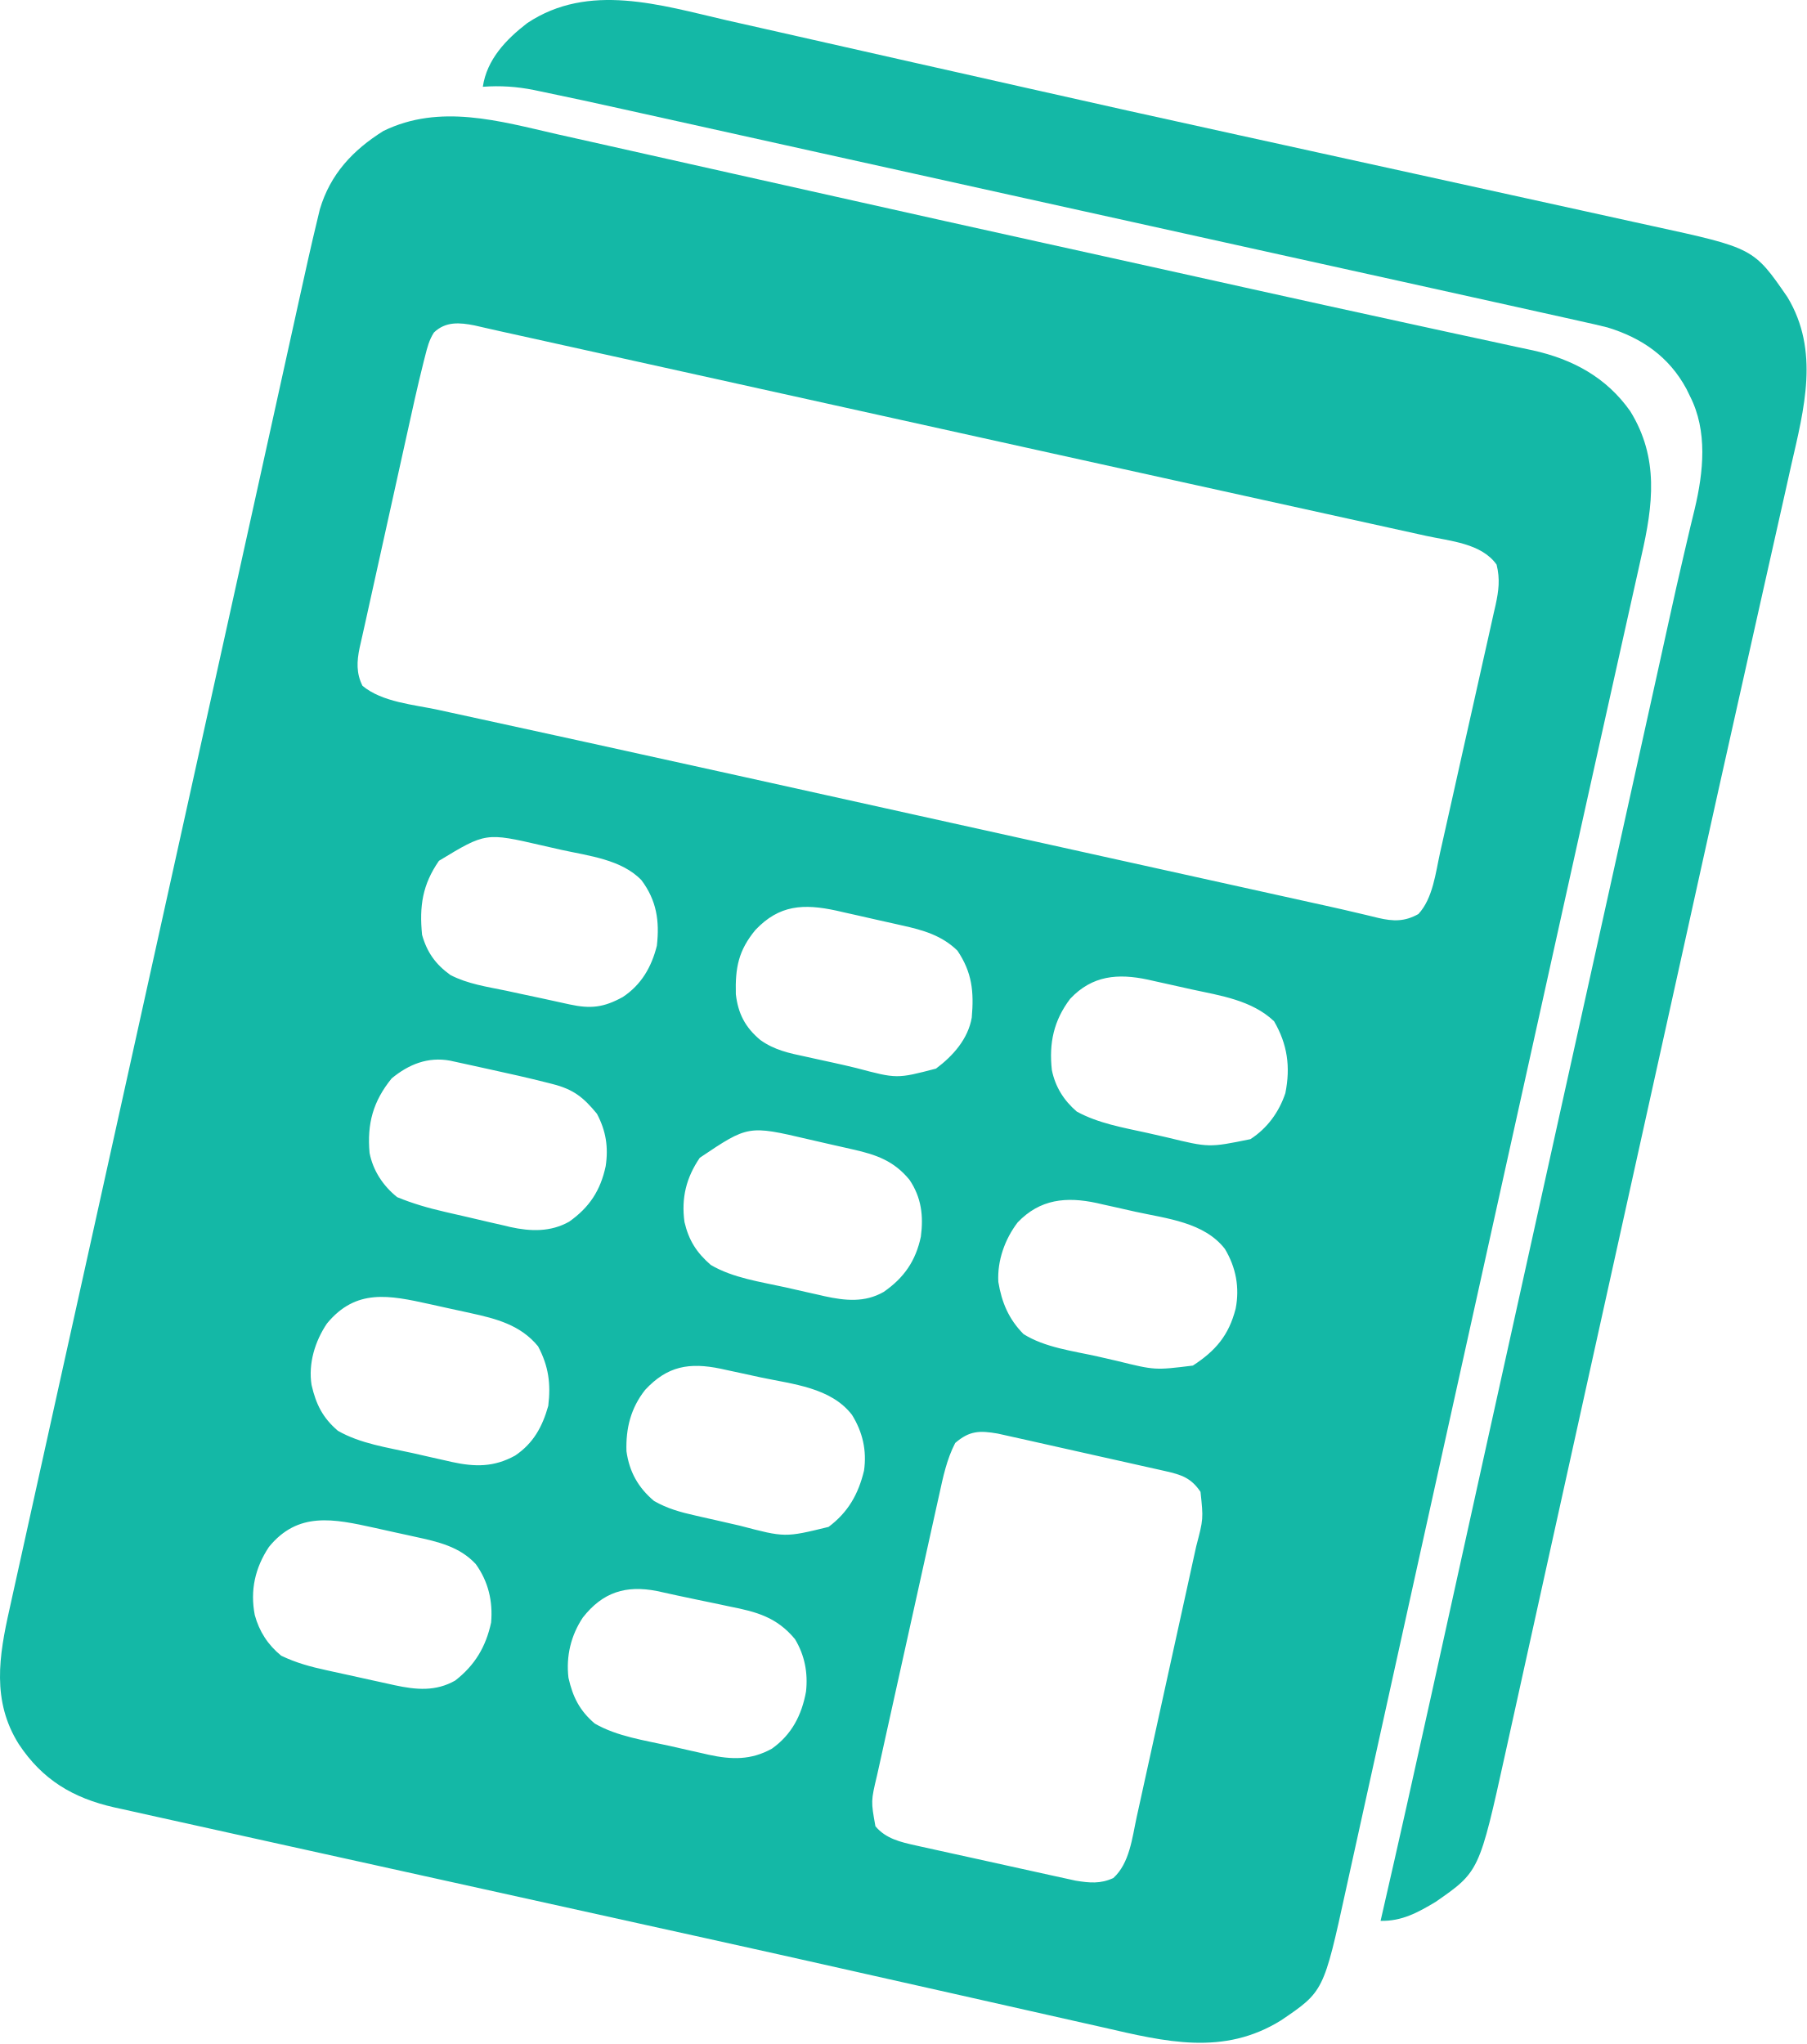
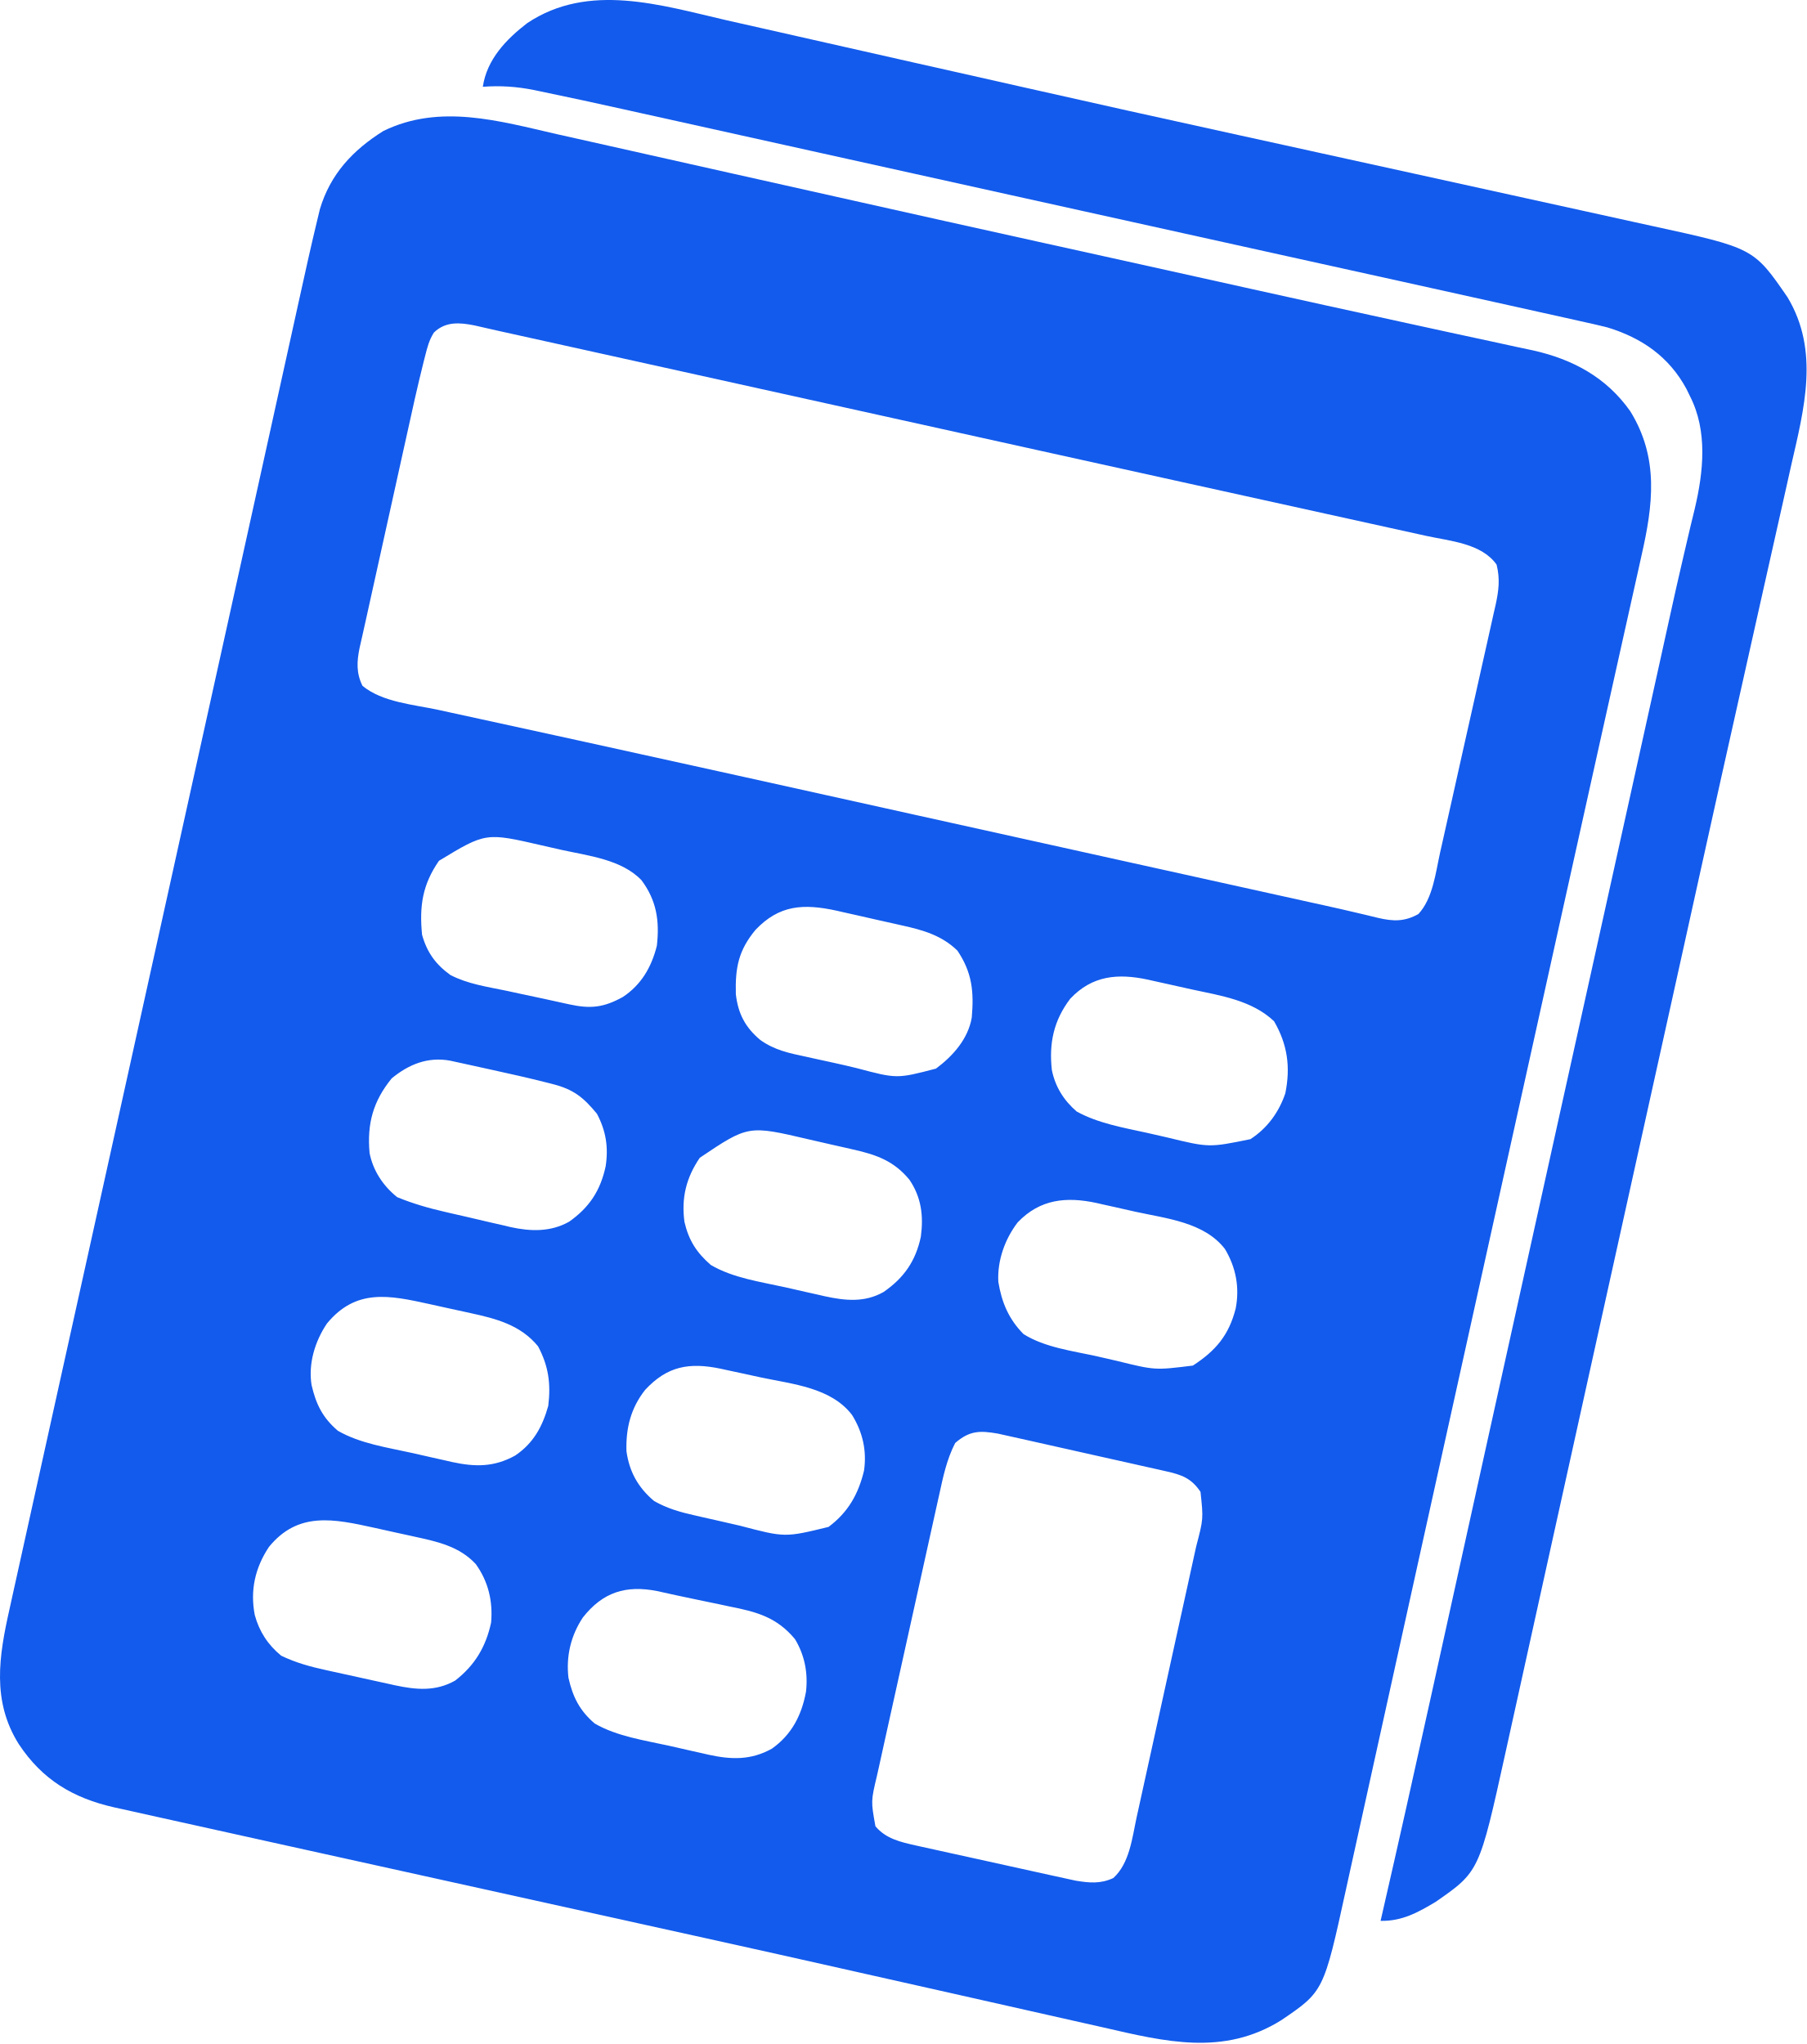
<svg xmlns="http://www.w3.org/2000/svg" width="654" height="740" viewBox="0 0 654 740" fill="none">
-   <path d="M201.738 48.602C205.73 49.511 209.726 50.395 213.722 51.282C220.61 52.814 227.493 54.361 234.375 55.917C244.361 58.176 254.352 60.411 264.345 62.641C279.416 66.003 294.485 69.378 309.552 72.761C331.649 77.721 353.756 82.635 375.868 87.522C376.685 87.703 377.501 87.883 378.342 88.069C385.633 89.68 392.924 91.291 400.215 92.902C411.169 95.322 422.122 97.75 433.075 100.181C439.054 101.508 445.033 102.836 451.013 104.163C451.733 104.322 452.453 104.482 453.194 104.647C471.315 108.668 489.442 112.66 507.581 116.595C513.398 117.859 519.212 119.129 525.027 120.4C530.083 121.504 535.141 122.595 540.202 123.673C543.173 124.309 546.14 124.958 549.107 125.611C551.03 126.03 552.957 126.433 554.883 126.835C569.327 130.046 581.5 136.592 590.165 148.854C600.666 165.84 598.427 182.86 594.2 201.346C593.797 203.167 593.394 204.989 592.993 206.81C592.107 210.822 591.21 214.831 590.306 218.838C588.803 225.5 587.323 232.167 585.844 238.835C583.69 248.54 581.527 258.244 579.358 267.946C574.764 288.502 570.21 309.066 565.659 329.631C563.918 337.494 562.178 345.357 560.437 353.22C559.995 355.219 559.552 357.217 559.11 359.215C554.189 381.444 549.259 403.672 544.328 425.899C537.065 458.64 529.811 491.382 522.572 524.128C520.873 531.816 519.172 539.503 517.47 547.19C516.758 550.406 516.046 553.621 515.334 556.836C514.864 558.959 514.394 561.081 513.924 563.203C510.89 576.906 507.865 590.611 504.846 604.317C502.277 615.986 499.702 627.653 497.122 639.319C495.667 645.903 494.214 652.487 492.768 659.073C491.432 665.16 490.088 671.245 488.739 677.329C488.246 679.56 487.756 681.791 487.268 684.023C479.185 720.981 479.185 720.981 463.79 731.417C442.953 744.401 421.921 739.194 399.304 733.978C395.833 733.182 392.356 732.41 388.88 731.635C382.914 730.303 376.951 728.956 370.991 727.599C362.342 725.63 353.688 723.684 345.032 721.745C334.572 719.401 324.113 717.054 313.656 714.694C312.464 714.425 312.464 714.425 311.247 714.151C310.059 713.883 310.059 713.883 308.847 713.609C291.033 709.589 273.212 705.608 255.38 701.671C254.204 701.411 253.028 701.151 251.816 700.884C246.016 699.603 240.215 698.323 234.415 697.044C224.216 694.795 214.019 692.537 203.822 690.28C187.03 686.564 170.238 682.852 153.445 679.142C143.017 676.838 132.59 674.534 122.163 672.229C115.965 670.859 109.766 669.489 103.567 668.121C90.707 665.281 77.847 662.435 64.991 659.573C61.746 658.851 58.5 658.131 55.253 657.417C51.575 656.607 47.899 655.785 44.224 654.96C43.262 654.75 42.3 654.541 41.309 654.325C26.401 650.935 15.349 644.346 6.79 631.417C-3.029 615.801 -0.375 599.51 3.446 582.546C3.851 580.711 4.254 578.876 4.656 577.041C5.542 573.008 6.436 568.977 7.336 564.946C8.853 558.145 10.351 551.339 11.849 544.533C14.85 530.905 17.869 517.281 20.892 503.658C22.648 495.744 24.401 487.831 26.154 479.917C26.808 476.965 27.463 474.013 28.117 471.061C28.279 470.329 28.442 469.596 28.609 468.841C29.759 463.65 30.91 458.458 32.061 453.267C37.719 427.744 43.368 402.22 49.013 376.695C50.547 369.761 52.081 362.828 53.614 355.895C54.126 353.582 54.638 351.27 55.149 348.957C55.402 347.814 55.655 346.671 55.916 345.493C56.933 340.894 57.95 336.295 58.968 331.697C62.059 317.723 65.15 303.75 68.242 289.776C69.025 286.234 69.809 282.691 70.593 279.148C72.929 268.589 75.265 258.031 77.601 247.473C78.887 241.664 80.173 235.855 81.458 230.045C81.713 228.892 81.969 227.739 82.232 226.55C85.979 209.615 89.72 192.679 93.458 175.741C94.478 171.119 95.498 166.496 96.519 161.874C96.733 160.906 96.733 160.906 96.951 159.918C97.664 156.688 98.378 153.458 99.091 150.228C100.741 142.759 102.389 135.29 104.035 127.82C105.053 123.204 106.072 118.589 107.092 113.974C107.562 111.849 108.03 109.723 108.498 107.597C110.57 98.184 112.65 88.773 114.918 79.405C115.356 77.586 115.356 77.586 115.803 75.73C119.587 63.022 127.747 54.341 138.79 47.417C159.226 37.456 180.717 43.794 201.738 48.602ZM157.079 120.395C155.349 123.109 154.708 125.709 153.912 128.829C153.744 129.482 153.577 130.135 153.405 130.808C151.109 139.911 149.115 149.086 147.095 158.253C146.657 160.227 146.219 162.202 145.781 164.177C144.638 169.332 143.499 174.487 142.361 179.643C141.203 184.884 140.041 190.125 138.88 195.366C137.006 203.827 135.133 212.289 133.264 220.752C133.099 221.5 132.933 222.248 132.763 223.018C132.604 223.739 132.445 224.46 132.281 225.202C131.935 226.763 131.585 228.324 131.233 229.884C130.963 231.087 130.963 231.087 130.686 232.315C130.523 233.038 130.359 233.76 130.19 234.505C129.154 239.455 128.944 243.724 131.228 248.292C138.391 254.232 149.729 255.069 158.653 256.995C160.293 257.352 161.933 257.711 163.573 258.07C167.163 258.854 170.753 259.636 174.344 260.415C183.457 262.394 192.565 264.389 201.674 266.383C205.051 267.121 208.427 267.86 211.803 268.598C230.208 272.623 248.604 276.683 266.997 280.756C267.713 280.915 268.428 281.073 269.165 281.236C278.005 283.194 286.845 285.153 295.685 287.112C303.923 288.938 312.162 290.764 320.4 292.589C323.4 293.253 326.4 293.918 329.4 294.582C330.142 294.747 330.884 294.911 331.648 295.081C336.134 296.074 340.62 297.068 345.106 298.062C365.823 302.652 386.54 307.239 407.259 311.823C407.921 311.969 408.582 312.116 409.264 312.266C422.401 315.173 435.539 318.078 448.676 320.984C453.153 321.974 457.63 322.965 462.106 323.955C465.103 324.618 468.1 325.28 471.096 325.943C472.018 326.147 472.939 326.351 473.888 326.561C475.664 326.954 477.441 327.345 479.218 327.735C483.458 328.666 487.69 329.624 491.912 330.635C493.139 330.924 493.139 330.924 494.391 331.218C495.917 331.578 497.44 331.946 498.961 332.325C504.434 333.603 508.522 333.682 513.478 330.917C518.761 325.205 519.701 315.999 521.35 308.592C521.586 307.548 521.822 306.505 522.065 305.43C522.838 302.007 523.604 298.583 524.368 295.159C524.904 292.767 525.441 290.375 525.977 287.984C527.097 282.983 528.212 277.982 529.325 272.98C530.752 266.574 532.194 260.171 533.64 253.77C534.752 248.837 535.852 243.902 536.95 238.966C537.477 236.604 538.008 234.243 538.543 231.883C539.29 228.585 540.021 225.284 540.748 221.982C540.971 221.012 541.195 220.041 541.425 219.041C542.548 213.86 543.097 209.672 541.79 204.417C536.349 196.694 524.949 195.893 516.249 193.994C515.237 193.77 514.224 193.546 513.181 193.315C509.821 192.572 506.46 191.834 503.099 191.096C500.689 190.564 498.28 190.032 495.871 189.5C490.703 188.359 485.534 187.219 480.365 186.082C472.82 184.423 465.276 182.758 457.732 181.093C448.503 179.056 439.273 177.019 430.043 174.985C429.332 174.828 428.622 174.671 427.89 174.51C427.181 174.354 426.472 174.197 425.741 174.036C409.006 170.348 392.272 166.651 375.54 162.948C374.378 162.691 373.216 162.433 372.019 162.168C366.217 160.884 360.416 159.6 354.614 158.316C344.274 156.027 333.933 153.74 323.593 151.452C317.804 150.172 312.016 148.891 306.227 147.61C303.86 147.087 301.492 146.563 299.125 146.039C279.501 141.698 259.877 137.357 240.254 133.015C232.708 131.346 225.162 129.676 217.616 128.007C212.972 126.98 208.327 125.952 203.683 124.925C201.532 124.449 199.382 123.973 197.231 123.497C194.284 122.846 191.338 122.194 188.392 121.542C187.545 121.354 186.698 121.167 185.825 120.974C184.626 120.709 184.626 120.709 183.402 120.438C182.638 120.269 181.874 120.101 181.087 119.927C179.504 119.575 177.923 119.218 176.343 118.856C175.554 118.676 174.765 118.496 173.952 118.311C173.252 118.15 172.552 117.988 171.83 117.822C166.476 116.758 161.329 116.277 157.079 120.395ZM158.907 311.643C152.92 320.291 151.78 328.055 152.79 338.417C154.576 344.779 157.688 349.122 163.025 352.969C169.241 356.223 176.404 357.261 183.228 358.667C184.802 359.006 186.375 359.347 187.948 359.69C190.933 360.338 193.921 360.975 196.911 361.6C199.994 362.249 203.069 362.923 206.142 363.624C213.881 365.306 218.558 364.747 225.462 360.956C232.153 356.532 235.848 350.13 237.79 342.417C238.827 333.389 237.689 325.985 232.228 318.667C225.057 311.169 213.062 309.839 203.314 307.697C200.923 307.168 198.539 306.618 196.153 306.065C175.838 301.377 175.838 301.377 158.907 311.643ZM273.478 336.667C267.343 344.103 266.136 350.287 266.384 359.94C267.21 367.007 269.804 371.955 275.236 376.503C280.297 380.142 285.641 381.285 291.665 382.542C292.764 382.786 293.863 383.03 294.996 383.282C297.214 383.774 299.435 384.259 301.657 384.735C304.473 385.348 307.275 386.001 310.075 386.682C324.696 390.566 324.696 390.566 338.841 386.874C345.002 382.268 350.447 376.158 351.79 368.417C352.616 359.025 351.928 352.078 346.603 344.167C340.977 338.666 334.146 336.712 326.611 335.057C325.331 334.766 325.331 334.766 324.026 334.469C322.234 334.064 320.441 333.664 318.646 333.27C315.926 332.669 313.212 332.046 310.497 331.42C308.744 331.027 306.99 330.635 305.236 330.245C304.437 330.06 303.639 329.876 302.817 329.686C290.909 327.113 282.134 327.537 273.478 336.667ZM387.415 361.604C381.454 369.462 379.7 377.686 380.79 387.417C382.046 393.511 385.094 398.362 389.79 402.417C397.552 406.689 406.694 408.252 415.266 410.136C417.657 410.665 420.042 411.216 422.427 411.768C437.693 415.483 437.693 415.483 452.665 412.417C458.748 408.505 463.049 402.606 465.321 395.749C467.235 386.23 466.066 378.051 461.228 369.729C453.189 362.103 441.84 360.456 431.385 358.194C428.661 357.603 425.942 356.989 423.224 356.372C421.473 355.983 419.721 355.595 417.97 355.21C417.168 355.028 416.365 354.847 415.539 354.661C404.73 352.352 395.393 353.102 387.415 361.604ZM141.79 390.417C135.054 398.715 132.84 406.807 133.79 417.417C135.04 423.822 138.705 429.357 143.79 433.417C149.425 435.735 155.039 437.35 160.97 438.713C161.823 438.911 162.675 439.109 163.554 439.313C165.347 439.726 167.14 440.136 168.934 440.543C171.654 441.164 174.368 441.808 177.083 442.452C178.837 442.853 180.591 443.253 182.345 443.651C183.143 443.844 183.941 444.036 184.764 444.235C192.098 445.851 199.347 446.064 206.04 442.292C213.389 437.11 217.39 430.964 219.259 422.225C220.314 415.331 219.367 409.396 216.103 403.229C211.241 397.316 207.678 394.41 200.071 392.471C199.418 392.304 198.764 392.136 198.09 391.963C191.162 390.211 184.19 388.64 177.206 387.124C175.064 386.658 172.924 386.184 170.784 385.71C169.407 385.408 168.031 385.107 166.653 384.807C165.429 384.539 164.205 384.272 162.944 383.996C154.934 382.525 147.991 385.294 141.79 390.417ZM253.333 419.155C248.403 426.382 246.6 433.736 247.79 442.417C249.348 449.076 252.174 453.475 257.302 457.944C265.311 462.684 275.358 464.062 284.356 466.061C286.787 466.603 289.214 467.161 291.642 467.719C293.212 468.071 294.782 468.422 296.353 468.772C297.065 468.938 297.778 469.103 298.513 469.274C305.989 470.902 313.028 471.638 319.876 467.737C327.242 462.656 331.495 456.515 333.357 447.749C334.368 440.198 333.563 433.524 329.239 427.12C323.611 420.281 317.261 418.042 308.841 416.155C307.988 415.959 307.134 415.764 306.255 415.562C304.455 415.153 302.654 414.747 300.852 414.345C298.125 413.734 295.404 413.103 292.683 412.469C270.88 407.366 270.88 407.366 253.333 419.155ZM368.415 442.542C363.774 448.607 360.985 456.431 361.411 464.096C362.629 471.551 365.201 477.592 370.521 482.979C378.192 487.838 388.476 489.103 397.246 491.061C399.655 491.602 402.06 492.16 404.466 492.719C418.136 496.09 418.136 496.09 431.841 494.385C440.087 489.03 444.859 483.416 447.321 473.788C448.831 466.15 447.431 458.803 443.419 452.139C435.927 442.492 422.371 441.174 411.074 438.697C408.66 438.165 406.251 437.616 403.841 437.065C402.28 436.718 400.719 436.371 399.157 436.026C398.451 435.863 397.744 435.701 397.016 435.534C386.071 433.179 376.537 434.052 368.415 442.542ZM118.353 479.167C114.023 485.594 111.555 493.666 112.79 501.417C114.404 508.422 116.825 513.288 122.302 517.979C130.376 522.643 140.337 524.058 149.356 526.061C151.787 526.603 154.214 527.161 156.642 527.719C158.212 528.071 159.782 528.422 161.353 528.772C162.065 528.938 162.778 529.103 163.513 529.274C171.969 531.115 178.812 531.202 186.493 526.967C193.1 522.507 196.348 516.531 198.478 508.979C199.452 500.989 198.607 494.611 194.79 487.417C188.458 479.697 179.655 477.406 170.267 475.374C169.481 475.2 168.694 475.027 167.884 474.848C166.233 474.487 164.581 474.128 162.928 473.772C160.426 473.231 157.929 472.673 155.431 472.114C140.973 468.937 128.895 466.36 118.353 479.167ZM233.552 503.186C228.357 509.763 226.52 517.09 226.79 525.417C227.836 532.861 231.023 538.567 236.79 543.417C241.63 546.178 246.359 547.473 251.739 548.678C252.593 548.874 253.446 549.069 254.325 549.271C256.125 549.681 257.926 550.086 259.728 550.488C262.455 551.099 265.176 551.731 267.898 552.364C284.186 556.645 284.186 556.645 299.946 552.795C307.019 547.506 310.74 540.949 312.79 532.417C313.837 525.145 312.291 518.435 308.419 512.213C300.798 502.344 287.064 501.138 275.537 498.697C273.029 498.164 270.525 497.615 268.021 497.065C266.408 496.718 264.794 496.371 263.181 496.026C262.442 495.863 261.703 495.701 260.942 495.534C249.554 493.154 241.577 494.53 233.552 503.186ZM345.79 522.417C342.698 528.416 341.406 534.739 339.971 541.299C339.707 542.479 339.444 543.659 339.172 544.874C338.454 548.092 337.742 551.311 337.034 554.531C336.44 557.226 335.842 559.919 335.244 562.613C333.833 568.968 332.428 575.326 331.028 581.684C329.587 588.232 328.135 594.777 326.677 601.321C325.424 606.953 324.175 612.586 322.932 618.221C322.191 621.58 321.447 624.939 320.699 628.297C319.864 632.04 319.042 635.787 318.221 639.534C317.849 641.191 317.849 641.191 317.47 642.881C315.283 652.084 315.283 652.084 316.915 661.167C320.681 665.686 326.04 666.903 331.602 668.134C332.255 668.281 332.908 668.428 333.581 668.579C335.721 669.057 337.863 669.525 340.005 669.991C341.504 670.322 343.004 670.654 344.503 670.987C347.638 671.68 350.774 672.368 353.911 673.052C357.919 673.925 361.924 674.813 365.928 675.705C369.021 676.392 372.116 677.073 375.211 677.751C376.688 678.075 378.164 678.402 379.64 678.73C381.708 679.19 383.778 679.64 385.849 680.087C387.023 680.345 388.197 680.602 389.407 680.867C394.427 681.682 398.371 682.071 403.04 679.917C408.955 674.539 409.864 665.341 411.502 657.803C411.754 656.664 412.006 655.525 412.267 654.351C413.095 650.603 413.916 646.854 414.736 643.104C415.311 640.489 415.888 637.874 416.464 635.259C417.67 629.786 418.872 624.312 420.07 618.838C421.452 612.524 422.841 606.212 424.233 599.901C425.577 593.809 426.917 587.715 428.255 581.622C428.823 579.038 429.392 576.454 429.961 573.871C430.757 570.258 431.548 566.644 432.338 563.03C432.572 561.968 432.807 560.906 433.049 559.812C435.648 549.915 435.648 549.915 434.603 540.104C431.21 535.073 427.748 533.919 421.914 532.607C421.23 532.451 420.547 532.294 419.843 532.133C417.59 531.62 415.335 531.122 413.079 530.624C411.507 530.27 409.936 529.915 408.364 529.56C405.072 528.819 401.778 528.084 398.484 527.354C394.269 526.421 390.058 525.473 385.847 524.52C382.602 523.786 379.356 523.059 376.109 522.335C374.556 521.987 373.003 521.639 371.451 521.288C369.277 520.798 367.102 520.317 364.925 519.838C363.69 519.563 362.454 519.287 361.18 519.004C354.643 517.871 350.95 517.945 345.79 522.417ZM97.333 560.081C92.309 567.686 90.518 575.793 92.228 584.694C93.863 590.672 96.981 595.481 101.79 599.417C107.139 601.994 112.408 603.427 118.196 604.678C119.08 604.874 119.963 605.069 120.874 605.271C122.732 605.68 124.591 606.086 126.451 606.488C129.284 607.103 132.113 607.733 134.943 608.364C136.756 608.761 138.57 609.158 140.384 609.553C141.223 609.741 142.061 609.928 142.926 610.121C150.673 611.777 157.706 612.438 164.79 608.417C171.91 602.892 175.901 596.179 177.79 587.417C178.464 579.734 176.797 572.611 172.247 566.264C166.377 559.911 158.499 558.156 150.302 556.374C149.126 556.114 149.126 556.114 147.927 555.848C146.279 555.487 144.631 555.128 142.983 554.772C140.492 554.232 138.005 553.673 135.519 553.114C120.804 549.872 107.871 547.107 97.333 560.081ZM211.005 585.589C206.656 592.134 204.878 599.603 205.79 607.417C207.372 614.419 209.838 619.299 215.302 623.979C223.376 628.644 233.337 630.058 242.356 632.061C244.787 632.603 247.214 633.161 249.642 633.719C251.212 634.071 252.782 634.422 254.353 634.772C255.065 634.938 255.778 635.103 256.513 635.274C264.836 637.086 271.854 637.282 279.427 633.089C286.61 628.007 290.236 620.935 291.79 612.417C292.539 605.675 291.325 599.274 287.79 593.417C281.219 585.498 273.927 583.53 264.103 581.604C262.83 581.331 261.557 581.059 260.245 580.778C257.697 580.235 255.146 579.706 252.592 579.19C247.66 578.187 242.747 577.099 237.833 576.01C226.577 573.816 218.22 576.394 211.005 585.589Z" fill="#14b8a6" />
-   <path d="M263.166 7.367C267.547 8.372 271.935 9.35 276.322 10.331C283.796 12.006 291.267 13.697 298.735 15.398C309.464 17.843 320.198 20.262 330.935 22.674C335.829 23.773 340.723 24.873 345.618 25.974C346.581 26.191 347.545 26.407 348.538 26.631C355.315 28.155 362.092 29.684 368.867 31.215C395.378 37.207 421.904 43.115 448.457 48.918C454.135 50.159 459.813 51.406 465.49 52.655C466.889 52.963 466.889 52.963 468.317 53.277C470.206 53.693 472.095 54.108 473.983 54.523C478.738 55.569 483.492 56.615 488.247 57.66C489.717 57.984 489.717 57.984 491.218 58.313C498.169 59.841 505.121 61.367 512.073 62.891C525.621 65.862 539.168 68.84 552.713 71.83C559.324 73.289 565.935 74.745 572.549 76.191C578.701 77.537 584.851 78.892 590.999 80.254C593.262 80.754 595.525 81.25 597.79 81.742C634.849 89.807 634.849 89.807 647.099 107.6C658.773 127.039 653.139 147.944 648.388 168.686C647.804 171.299 647.223 173.912 646.643 176.525C645.393 182.144 644.129 187.76 642.857 193.374C640.988 201.616 639.142 209.863 637.302 218.111C635.003 228.412 632.7 238.713 630.387 249.011C630.115 250.219 630.115 250.219 629.838 251.452C629.657 252.258 629.476 253.065 629.289 253.897C624.596 274.783 619.951 295.679 615.329 316.581C614.98 318.16 614.631 319.739 614.282 321.318C612.889 327.617 611.496 333.916 610.104 340.216C607.666 351.245 605.224 362.274 602.781 373.302C602.523 374.466 602.523 374.466 602.259 375.655C601.397 379.547 600.534 383.44 599.671 387.332C597.987 394.931 596.303 402.53 594.62 410.129C594.457 410.862 594.295 411.595 594.128 412.351C589.185 434.661 584.248 456.973 579.313 479.284C578.058 484.957 576.803 490.629 575.548 496.302C570.849 517.538 566.152 538.775 561.462 560.014C559.126 570.594 556.788 581.174 554.45 591.754C552.786 599.286 551.123 606.819 549.461 614.352C548.439 618.982 547.416 623.611 546.393 628.241C545.92 630.38 545.448 632.519 544.977 634.658C535.52 677.57 535.52 677.57 519.755 688.526C513.272 692.414 507.484 695.585 499.79 695.417C500.002 694.497 500.213 693.577 500.431 692.629C506.366 666.798 512.134 640.93 517.849 615.049C518.031 614.223 518.214 613.397 518.402 612.545C520.733 601.99 523.061 591.433 525.389 580.877C528.974 564.62 532.564 548.365 536.153 532.109C537.022 528.173 537.891 524.237 538.76 520.301C547.673 479.929 556.61 439.563 565.555 399.199C566.466 395.087 567.378 390.975 568.289 386.864C568.558 385.649 568.558 385.649 568.833 384.41C570.44 377.158 572.047 369.906 573.653 362.654C574.351 359.507 575.048 356.36 575.746 353.212C580.585 331.376 585.42 309.539 590.251 287.702C590.398 287.04 590.544 286.378 590.695 285.696C593.548 272.8 596.4 259.904 599.252 247.008C599.734 244.829 600.216 242.65 600.698 240.47C601.83 235.356 602.959 230.242 604.082 225.126C605.885 216.928 607.699 208.735 609.635 200.567C610.409 197.3 611.17 194.03 611.93 190.759C612.438 188.605 612.967 186.456 613.497 184.307C616.686 170.879 618.26 156.074 611.79 143.417C611.378 142.568 610.965 141.72 610.54 140.846C604.263 129.184 594.41 122.343 581.9 118.537C578.702 117.733 575.496 117.008 572.275 116.307C571.001 116.02 569.727 115.733 568.415 115.437C564.709 114.602 561 113.784 557.29 112.968C553.734 112.184 550.18 111.39 546.626 110.596C533.641 107.698 520.649 104.83 507.656 101.964C501.461 100.598 495.266 99.229 489.071 97.86C481.261 96.134 473.451 94.409 465.641 92.684C441.154 87.278 416.67 81.86 392.187 76.439C383.328 74.478 374.47 72.518 365.611 70.558C342.971 65.549 320.331 60.538 297.694 55.517C296.698 55.297 296.698 55.297 295.682 55.071C295.019 54.924 294.355 54.777 293.672 54.626C285.177 52.742 276.682 50.859 268.187 48.977C260.803 47.341 253.419 45.703 246.035 44.064C241.481 43.053 236.927 42.044 232.372 41.036C230.288 40.574 228.204 40.111 226.12 39.648C216.042 37.407 205.957 35.203 195.844 33.125C195.037 32.955 194.23 32.786 193.398 32.611C187.129 31.344 181.191 30.948 174.79 31.417C176.251 21.512 183.211 14.258 190.872 8.362C213.114 -6.466 239.158 1.835 263.166 7.367Z" fill="#14b8a6" />
+   <path d="M201.738 48.602C205.73 49.511 209.726 50.395 213.722 51.282C220.61 52.814 227.493 54.361 234.375 55.917C244.361 58.176 254.352 60.411 264.345 62.641C279.416 66.003 294.485 69.378 309.552 72.761C331.649 77.721 353.756 82.635 375.868 87.522C376.685 87.703 377.501 87.883 378.342 88.069C385.633 89.68 392.924 91.291 400.215 92.902C411.169 95.322 422.122 97.75 433.075 100.181C439.054 101.508 445.033 102.836 451.013 104.163C451.733 104.322 452.453 104.482 453.194 104.647C471.315 108.668 489.442 112.66 507.581 116.595C513.398 117.859 519.212 119.129 525.027 120.4C530.083 121.504 535.141 122.595 540.202 123.673C543.173 124.309 546.14 124.958 549.107 125.611C551.03 126.03 552.957 126.433 554.883 126.835C569.327 130.046 581.5 136.592 590.165 148.854C600.666 165.84 598.427 182.86 594.2 201.346C593.797 203.167 593.394 204.989 592.993 206.81C592.107 210.822 591.21 214.831 590.306 218.838C588.803 225.5 587.323 232.167 585.844 238.835C583.69 248.54 581.527 258.244 579.358 267.946C574.764 288.502 570.21 309.066 565.659 329.631C563.918 337.494 562.178 345.357 560.437 353.22C559.995 355.219 559.552 357.217 559.11 359.215C554.189 381.444 549.259 403.672 544.328 425.899C537.065 458.64 529.811 491.382 522.572 524.128C520.873 531.816 519.172 539.503 517.47 547.19C516.758 550.406 516.046 553.621 515.334 556.836C514.864 558.959 514.394 561.081 513.924 563.203C510.89 576.906 507.865 590.611 504.846 604.317C502.277 615.986 499.702 627.653 497.122 639.319C495.667 645.903 494.214 652.487 492.768 659.073C491.432 665.16 490.088 671.245 488.739 677.329C488.246 679.56 487.756 681.791 487.268 684.023C479.185 720.981 479.185 720.981 463.79 731.417C442.953 744.401 421.921 739.194 399.304 733.978C395.833 733.182 392.356 732.41 388.88 731.635C382.914 730.303 376.951 728.956 370.991 727.599C362.342 725.63 353.688 723.684 345.032 721.745C334.572 719.401 324.113 717.054 313.656 714.694C312.464 714.425 312.464 714.425 311.247 714.151C310.059 713.883 310.059 713.883 308.847 713.609C291.033 709.589 273.212 705.608 255.38 701.671C254.204 701.411 253.028 701.151 251.816 700.884C246.016 699.603 240.215 698.323 234.415 697.044C224.216 694.795 214.019 692.537 203.822 690.28C187.03 686.564 170.238 682.852 153.445 679.142C143.017 676.838 132.59 674.534 122.163 672.229C115.965 670.859 109.766 669.489 103.567 668.121C90.707 665.281 77.847 662.435 64.991 659.573C61.746 658.851 58.5 658.131 55.253 657.417C51.575 656.607 47.899 655.785 44.224 654.96C43.262 654.75 42.3 654.541 41.309 654.325C26.401 650.935 15.349 644.346 6.79 631.417C-3.029 615.801 -0.375 599.51 3.446 582.546C3.851 580.711 4.254 578.876 4.656 577.041C5.542 573.008 6.436 568.977 7.336 564.946C8.853 558.145 10.351 551.339 11.849 544.533C14.85 530.905 17.869 517.281 20.892 503.658C22.648 495.744 24.401 487.831 26.154 479.917C26.808 476.965 27.463 474.013 28.117 471.061C28.279 470.329 28.442 469.596 28.609 468.841C29.759 463.65 30.91 458.458 32.061 453.267C37.719 427.744 43.368 402.22 49.013 376.695C50.547 369.761 52.081 362.828 53.614 355.895C54.126 353.582 54.638 351.27 55.149 348.957C55.402 347.814 55.655 346.671 55.916 345.493C56.933 340.894 57.95 336.295 58.968 331.697C62.059 317.723 65.15 303.75 68.242 289.776C69.025 286.234 69.809 282.691 70.593 279.148C72.929 268.589 75.265 258.031 77.601 247.473C78.887 241.664 80.173 235.855 81.458 230.045C81.713 228.892 81.969 227.739 82.232 226.55C85.979 209.615 89.72 192.679 93.458 175.741C94.478 171.119 95.498 166.496 96.519 161.874C96.733 160.906 96.733 160.906 96.951 159.918C97.664 156.688 98.378 153.458 99.091 150.228C100.741 142.759 102.389 135.29 104.035 127.82C105.053 123.204 106.072 118.589 107.092 113.974C107.562 111.849 108.03 109.723 108.498 107.597C110.57 98.184 112.65 88.773 114.918 79.405C115.356 77.586 115.356 77.586 115.803 75.73C119.587 63.022 127.747 54.341 138.79 47.417C159.226 37.456 180.717 43.794 201.738 48.602ZM157.079 120.395C155.349 123.109 154.708 125.709 153.912 128.829C153.744 129.482 153.577 130.135 153.405 130.808C151.109 139.911 149.115 149.086 147.095 158.253C146.657 160.227 146.219 162.202 145.781 164.177C144.638 169.332 143.499 174.487 142.361 179.643C141.203 184.884 140.041 190.125 138.88 195.366C137.006 203.827 135.133 212.289 133.264 220.752C133.099 221.5 132.933 222.248 132.763 223.018C132.604 223.739 132.445 224.46 132.281 225.202C131.935 226.763 131.585 228.324 131.233 229.884C130.963 231.087 130.963 231.087 130.686 232.315C130.523 233.038 130.359 233.76 130.19 234.505C129.154 239.455 128.944 243.724 131.228 248.292C138.391 254.232 149.729 255.069 158.653 256.995C160.293 257.352 161.933 257.711 163.573 258.07C167.163 258.854 170.753 259.636 174.344 260.415C183.457 262.394 192.565 264.389 201.674 266.383C205.051 267.121 208.427 267.86 211.803 268.598C230.208 272.623 248.604 276.683 266.997 280.756C267.713 280.915 268.428 281.073 269.165 281.236C278.005 283.194 286.845 285.153 295.685 287.112C303.923 288.938 312.162 290.764 320.4 292.589C323.4 293.253 326.4 293.918 329.4 294.582C330.142 294.747 330.884 294.911 331.648 295.081C336.134 296.074 340.62 297.068 345.106 298.062C365.823 302.652 386.54 307.239 407.259 311.823C407.921 311.969 408.582 312.116 409.264 312.266C422.401 315.173 435.539 318.078 448.676 320.984C453.153 321.974 457.63 322.965 462.106 323.955C465.103 324.618 468.1 325.28 471.096 325.943C472.018 326.147 472.939 326.351 473.888 326.561C475.664 326.954 477.441 327.345 479.218 327.735C483.458 328.666 487.69 329.624 491.912 330.635C493.139 330.924 493.139 330.924 494.391 331.218C495.917 331.578 497.44 331.946 498.961 332.325C504.434 333.603 508.522 333.682 513.478 330.917C518.761 325.205 519.701 315.999 521.35 308.592C521.586 307.548 521.822 306.505 522.065 305.43C522.838 302.007 523.604 298.583 524.368 295.159C524.904 292.767 525.441 290.375 525.977 287.984C527.097 282.983 528.212 277.982 529.325 272.98C530.752 266.574 532.194 260.171 533.64 253.77C534.752 248.837 535.852 243.902 536.95 238.966C537.477 236.604 538.008 234.243 538.543 231.883C539.29 228.585 540.021 225.284 540.748 221.982C540.971 221.012 541.195 220.041 541.425 219.041C542.548 213.86 543.097 209.672 541.79 204.417C536.349 196.694 524.949 195.893 516.249 193.994C515.237 193.77 514.224 193.546 513.181 193.315C509.821 192.572 506.46 191.834 503.099 191.096C500.689 190.564 498.28 190.032 495.871 189.5C490.703 188.359 485.534 187.219 480.365 186.082C472.82 184.423 465.276 182.758 457.732 181.093C448.503 179.056 439.273 177.019 430.043 174.985C429.332 174.828 428.622 174.671 427.89 174.51C427.181 174.354 426.472 174.197 425.741 174.036C409.006 170.348 392.272 166.651 375.54 162.948C374.378 162.691 373.216 162.433 372.019 162.168C366.217 160.884 360.416 159.6 354.614 158.316C344.274 156.027 333.933 153.74 323.593 151.452C317.804 150.172 312.016 148.891 306.227 147.61C303.86 147.087 301.492 146.563 299.125 146.039C279.501 141.698 259.877 137.357 240.254 133.015C232.708 131.346 225.162 129.676 217.616 128.007C212.972 126.98 208.327 125.952 203.683 124.925C201.532 124.449 199.382 123.973 197.231 123.497C194.284 122.846 191.338 122.194 188.392 121.542C187.545 121.354 186.698 121.167 185.825 120.974C184.626 120.709 184.626 120.709 183.402 120.438C182.638 120.269 181.874 120.101 181.087 119.927C179.504 119.575 177.923 119.218 176.343 118.856C175.554 118.676 174.765 118.496 173.952 118.311C173.252 118.15 172.552 117.988 171.83 117.822C166.476 116.758 161.329 116.277 157.079 120.395ZM158.907 311.643C152.92 320.291 151.78 328.055 152.79 338.417C154.576 344.779 157.688 349.122 163.025 352.969C169.241 356.223 176.404 357.261 183.228 358.667C184.802 359.006 186.375 359.347 187.948 359.69C190.933 360.338 193.921 360.975 196.911 361.6C199.994 362.249 203.069 362.923 206.142 363.624C213.881 365.306 218.558 364.747 225.462 360.956C232.153 356.532 235.848 350.13 237.79 342.417C238.827 333.389 237.689 325.985 232.228 318.667C225.057 311.169 213.062 309.839 203.314 307.697C200.923 307.168 198.539 306.618 196.153 306.065C175.838 301.377 175.838 301.377 158.907 311.643ZM273.478 336.667C267.343 344.103 266.136 350.287 266.384 359.94C267.21 367.007 269.804 371.955 275.236 376.503C280.297 380.142 285.641 381.285 291.665 382.542C292.764 382.786 293.863 383.03 294.996 383.282C297.214 383.774 299.435 384.259 301.657 384.735C304.473 385.348 307.275 386.001 310.075 386.682C324.696 390.566 324.696 390.566 338.841 386.874C345.002 382.268 350.447 376.158 351.79 368.417C352.616 359.025 351.928 352.078 346.603 344.167C340.977 338.666 334.146 336.712 326.611 335.057C325.331 334.766 325.331 334.766 324.026 334.469C322.234 334.064 320.441 333.664 318.646 333.27C315.926 332.669 313.212 332.046 310.497 331.42C308.744 331.027 306.99 330.635 305.236 330.245C304.437 330.06 303.639 329.876 302.817 329.686C290.909 327.113 282.134 327.537 273.478 336.667ZM387.415 361.604C381.454 369.462 379.7 377.686 380.79 387.417C382.046 393.511 385.094 398.362 389.79 402.417C397.552 406.689 406.694 408.252 415.266 410.136C417.657 410.665 420.042 411.216 422.427 411.768C437.693 415.483 437.693 415.483 452.665 412.417C458.748 408.505 463.049 402.606 465.321 395.749C467.235 386.23 466.066 378.051 461.228 369.729C453.189 362.103 441.84 360.456 431.385 358.194C428.661 357.603 425.942 356.989 423.224 356.372C421.473 355.983 419.721 355.595 417.97 355.21C417.168 355.028 416.365 354.847 415.539 354.661C404.73 352.352 395.393 353.102 387.415 361.604ZM141.79 390.417C135.054 398.715 132.84 406.807 133.79 417.417C135.04 423.822 138.705 429.357 143.79 433.417C149.425 435.735 155.039 437.35 160.97 438.713C161.823 438.911 162.675 439.109 163.554 439.313C165.347 439.726 167.14 440.136 168.934 440.543C171.654 441.164 174.368 441.808 177.083 442.452C178.837 442.853 180.591 443.253 182.345 443.651C183.143 443.844 183.941 444.036 184.764 444.235C192.098 445.851 199.347 446.064 206.04 442.292C213.389 437.11 217.39 430.964 219.259 422.225C220.314 415.331 219.367 409.396 216.103 403.229C211.241 397.316 207.678 394.41 200.071 392.471C199.418 392.304 198.764 392.136 198.09 391.963C191.162 390.211 184.19 388.64 177.206 387.124C175.064 386.658 172.924 386.184 170.784 385.71C169.407 385.408 168.031 385.107 166.653 384.807C165.429 384.539 164.205 384.272 162.944 383.996C154.934 382.525 147.991 385.294 141.79 390.417ZM253.333 419.155C248.403 426.382 246.6 433.736 247.79 442.417C249.348 449.076 252.174 453.475 257.302 457.944C265.311 462.684 275.358 464.062 284.356 466.061C286.787 466.603 289.214 467.161 291.642 467.719C293.212 468.071 294.782 468.422 296.353 468.772C297.065 468.938 297.778 469.103 298.513 469.274C305.989 470.902 313.028 471.638 319.876 467.737C327.242 462.656 331.495 456.515 333.357 447.749C334.368 440.198 333.563 433.524 329.239 427.12C323.611 420.281 317.261 418.042 308.841 416.155C307.988 415.959 307.134 415.764 306.255 415.562C304.455 415.153 302.654 414.747 300.852 414.345C298.125 413.734 295.404 413.103 292.683 412.469C270.88 407.366 270.88 407.366 253.333 419.155ZM368.415 442.542C363.774 448.607 360.985 456.431 361.411 464.096C362.629 471.551 365.201 477.592 370.521 482.979C378.192 487.838 388.476 489.103 397.246 491.061C399.655 491.602 402.06 492.16 404.466 492.719C418.136 496.09 418.136 496.09 431.841 494.385C440.087 489.03 444.859 483.416 447.321 473.788C448.831 466.15 447.431 458.803 443.419 452.139C435.927 442.492 422.371 441.174 411.074 438.697C408.66 438.165 406.251 437.616 403.841 437.065C402.28 436.718 400.719 436.371 399.157 436.026C398.451 435.863 397.744 435.701 397.016 435.534C386.071 433.179 376.537 434.052 368.415 442.542ZM118.353 479.167C114.023 485.594 111.555 493.666 112.79 501.417C114.404 508.422 116.825 513.288 122.302 517.979C130.376 522.643 140.337 524.058 149.356 526.061C151.787 526.603 154.214 527.161 156.642 527.719C158.212 528.071 159.782 528.422 161.353 528.772C162.065 528.938 162.778 529.103 163.513 529.274C171.969 531.115 178.812 531.202 186.493 526.967C193.1 522.507 196.348 516.531 198.478 508.979C199.452 500.989 198.607 494.611 194.79 487.417C188.458 479.697 179.655 477.406 170.267 475.374C169.481 475.2 168.694 475.027 167.884 474.848C166.233 474.487 164.581 474.128 162.928 473.772C160.426 473.231 157.929 472.673 155.431 472.114C140.973 468.937 128.895 466.36 118.353 479.167ZM233.552 503.186C228.357 509.763 226.52 517.09 226.79 525.417C227.836 532.861 231.023 538.567 236.79 543.417C241.63 546.178 246.359 547.473 251.739 548.678C252.593 548.874 253.446 549.069 254.325 549.271C256.125 549.681 257.926 550.086 259.728 550.488C262.455 551.099 265.176 551.731 267.898 552.364C284.186 556.645 284.186 556.645 299.946 552.795C307.019 547.506 310.74 540.949 312.79 532.417C313.837 525.145 312.291 518.435 308.419 512.213C300.798 502.344 287.064 501.138 275.537 498.697C273.029 498.164 270.525 497.615 268.021 497.065C266.408 496.718 264.794 496.371 263.181 496.026C262.442 495.863 261.703 495.701 260.942 495.534C249.554 493.154 241.577 494.53 233.552 503.186ZM345.79 522.417C342.698 528.416 341.406 534.739 339.971 541.299C339.707 542.479 339.444 543.659 339.172 544.874C338.454 548.092 337.742 551.311 337.034 554.531C336.44 557.226 335.842 559.919 335.244 562.613C333.833 568.968 332.428 575.326 331.028 581.684C329.587 588.232 328.135 594.777 326.677 601.321C325.424 606.953 324.175 612.586 322.932 618.221C322.191 621.58 321.447 624.939 320.699 628.297C319.864 632.04 319.042 635.787 318.221 639.534C317.849 641.191 317.849 641.191 317.47 642.881C315.283 652.084 315.283 652.084 316.915 661.167C320.681 665.686 326.04 666.903 331.602 668.134C332.255 668.281 332.908 668.428 333.581 668.579C335.721 669.057 337.863 669.525 340.005 669.991C341.504 670.322 343.004 670.654 344.503 670.987C347.638 671.68 350.774 672.368 353.911 673.052C357.919 673.925 361.924 674.813 365.928 675.705C369.021 676.392 372.116 677.073 375.211 677.751C376.688 678.075 378.164 678.402 379.64 678.73C381.708 679.19 383.778 679.64 385.849 680.087C387.023 680.345 388.197 680.602 389.407 680.867C394.427 681.682 398.371 682.071 403.04 679.917C408.955 674.539 409.864 665.341 411.502 657.803C411.754 656.664 412.006 655.525 412.267 654.351C413.095 650.603 413.916 646.854 414.736 643.104C415.311 640.489 415.888 637.874 416.464 635.259C417.67 629.786 418.872 624.312 420.07 618.838C421.452 612.524 422.841 606.212 424.233 599.901C425.577 593.809 426.917 587.715 428.255 581.622C428.823 579.038 429.392 576.454 429.961 573.871C430.757 570.258 431.548 566.644 432.338 563.03C432.572 561.968 432.807 560.906 433.049 559.812C435.648 549.915 435.648 549.915 434.603 540.104C431.21 535.073 427.748 533.919 421.914 532.607C421.23 532.451 420.547 532.294 419.843 532.133C417.59 531.62 415.335 531.122 413.079 530.624C411.507 530.27 409.936 529.915 408.364 529.56C405.072 528.819 401.778 528.084 398.484 527.354C394.269 526.421 390.058 525.473 385.847 524.52C382.602 523.786 379.356 523.059 376.109 522.335C374.556 521.987 373.003 521.639 371.451 521.288C369.277 520.798 367.102 520.317 364.925 519.838C363.69 519.563 362.454 519.287 361.18 519.004C354.643 517.871 350.95 517.945 345.79 522.417ZM97.333 560.081C92.309 567.686 90.518 575.793 92.228 584.694C93.863 590.672 96.981 595.481 101.79 599.417C107.139 601.994 112.408 603.427 118.196 604.678C119.08 604.874 119.963 605.069 120.874 605.271C122.732 605.68 124.591 606.086 126.451 606.488C129.284 607.103 132.113 607.733 134.943 608.364C136.756 608.761 138.57 609.158 140.384 609.553C141.223 609.741 142.061 609.928 142.926 610.121C150.673 611.777 157.706 612.438 164.79 608.417C171.91 602.892 175.901 596.179 177.79 587.417C178.464 579.734 176.797 572.611 172.247 566.264C166.377 559.911 158.499 558.156 150.302 556.374C149.126 556.114 149.126 556.114 147.927 555.848C146.279 555.487 144.631 555.128 142.983 554.772C140.492 554.232 138.005 553.673 135.519 553.114C120.804 549.872 107.871 547.107 97.333 560.081ZM211.005 585.589C206.656 592.134 204.878 599.603 205.79 607.417C207.372 614.419 209.838 619.299 215.302 623.979C223.376 628.644 233.337 630.058 242.356 632.061C244.787 632.603 247.214 633.161 249.642 633.719C251.212 634.071 252.782 634.422 254.353 634.772C255.065 634.938 255.778 635.103 256.513 635.274C264.836 637.086 271.854 637.282 279.427 633.089C286.61 628.007 290.236 620.935 291.79 612.417C292.539 605.675 291.325 599.274 287.79 593.417C281.219 585.498 273.927 583.53 264.103 581.604C262.83 581.331 261.557 581.059 260.245 580.778C257.697 580.235 255.146 579.706 252.592 579.19C247.66 578.187 242.747 577.099 237.833 576.01C226.577 573.816 218.22 576.394 211.005 585.589Z" fill="#135bec" />
+   <path d="M263.166 7.367C267.547 8.372 271.935 9.35 276.322 10.331C283.796 12.006 291.267 13.697 298.735 15.398C309.464 17.843 320.198 20.262 330.935 22.674C335.829 23.773 340.723 24.873 345.618 25.974C346.581 26.191 347.545 26.407 348.538 26.631C355.315 28.155 362.092 29.684 368.867 31.215C395.378 37.207 421.904 43.115 448.457 48.918C454.135 50.159 459.813 51.406 465.49 52.655C466.889 52.963 466.889 52.963 468.317 53.277C470.206 53.693 472.095 54.108 473.983 54.523C478.738 55.569 483.492 56.615 488.247 57.66C489.717 57.984 489.717 57.984 491.218 58.313C498.169 59.841 505.121 61.367 512.073 62.891C525.621 65.862 539.168 68.84 552.713 71.83C559.324 73.289 565.935 74.745 572.549 76.191C578.701 77.537 584.851 78.892 590.999 80.254C593.262 80.754 595.525 81.25 597.79 81.742C634.849 89.807 634.849 89.807 647.099 107.6C658.773 127.039 653.139 147.944 648.388 168.686C647.804 171.299 647.223 173.912 646.643 176.525C645.393 182.144 644.129 187.76 642.857 193.374C640.988 201.616 639.142 209.863 637.302 218.111C635.003 228.412 632.7 238.713 630.387 249.011C630.115 250.219 630.115 250.219 629.838 251.452C629.657 252.258 629.476 253.065 629.289 253.897C624.596 274.783 619.951 295.679 615.329 316.581C614.98 318.16 614.631 319.739 614.282 321.318C612.889 327.617 611.496 333.916 610.104 340.216C607.666 351.245 605.224 362.274 602.781 373.302C602.523 374.466 602.523 374.466 602.259 375.655C601.397 379.547 600.534 383.44 599.671 387.332C597.987 394.931 596.303 402.53 594.62 410.129C594.457 410.862 594.295 411.595 594.128 412.351C589.185 434.661 584.248 456.973 579.313 479.284C578.058 484.957 576.803 490.629 575.548 496.302C570.849 517.538 566.152 538.775 561.462 560.014C559.126 570.594 556.788 581.174 554.45 591.754C552.786 599.286 551.123 606.819 549.461 614.352C548.439 618.982 547.416 623.611 546.393 628.241C545.92 630.38 545.448 632.519 544.977 634.658C535.52 677.57 535.52 677.57 519.755 688.526C513.272 692.414 507.484 695.585 499.79 695.417C500.002 694.497 500.213 693.577 500.431 692.629C506.366 666.798 512.134 640.93 517.849 615.049C518.031 614.223 518.214 613.397 518.402 612.545C520.733 601.99 523.061 591.433 525.389 580.877C528.974 564.62 532.564 548.365 536.153 532.109C537.022 528.173 537.891 524.237 538.76 520.301C547.673 479.929 556.61 439.563 565.555 399.199C566.466 395.087 567.378 390.975 568.289 386.864C568.558 385.649 568.558 385.649 568.833 384.41C570.44 377.158 572.047 369.906 573.653 362.654C574.351 359.507 575.048 356.36 575.746 353.212C580.585 331.376 585.42 309.539 590.251 287.702C590.398 287.04 590.544 286.378 590.695 285.696C593.548 272.8 596.4 259.904 599.252 247.008C599.734 244.829 600.216 242.65 600.698 240.47C601.83 235.356 602.959 230.242 604.082 225.126C605.885 216.928 607.699 208.735 609.635 200.567C610.409 197.3 611.17 194.03 611.93 190.759C612.438 188.605 612.967 186.456 613.497 184.307C616.686 170.879 618.26 156.074 611.79 143.417C611.378 142.568 610.965 141.72 610.54 140.846C604.263 129.184 594.41 122.343 581.9 118.537C578.702 117.733 575.496 117.008 572.275 116.307C571.001 116.02 569.727 115.733 568.415 115.437C564.709 114.602 561 113.784 557.29 112.968C553.734 112.184 550.18 111.39 546.626 110.596C533.641 107.698 520.649 104.83 507.656 101.964C501.461 100.598 495.266 99.229 489.071 97.86C481.261 96.134 473.451 94.409 465.641 92.684C441.154 87.278 416.67 81.86 392.187 76.439C383.328 74.478 374.47 72.518 365.611 70.558C342.971 65.549 320.331 60.538 297.694 55.517C296.698 55.297 296.698 55.297 295.682 55.071C295.019 54.924 294.355 54.777 293.672 54.626C285.177 52.742 276.682 50.859 268.187 48.977C260.803 47.341 253.419 45.703 246.035 44.064C241.481 43.053 236.927 42.044 232.372 41.036C230.288 40.574 228.204 40.111 226.12 39.648C216.042 37.407 205.957 35.203 195.844 33.125C195.037 32.955 194.23 32.786 193.398 32.611C187.129 31.344 181.191 30.948 174.79 31.417C176.251 21.512 183.211 14.258 190.872 8.362C213.114 -6.466 239.158 1.835 263.166 7.367Z" fill="#135bec" />
</svg>
